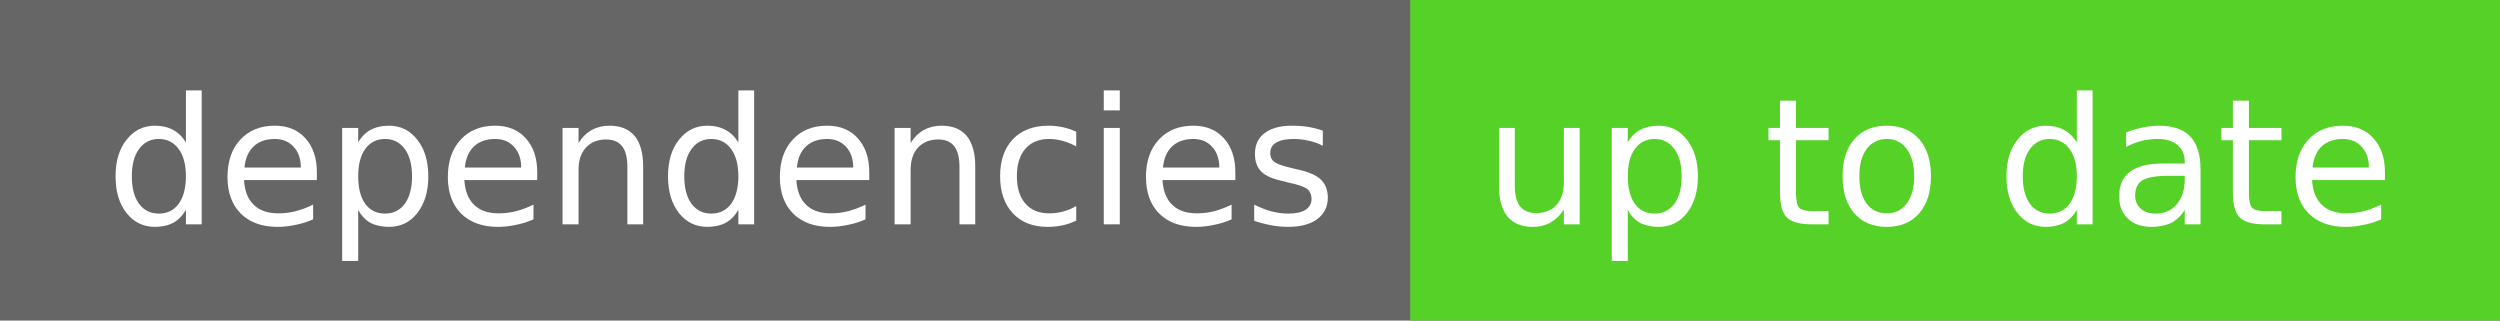
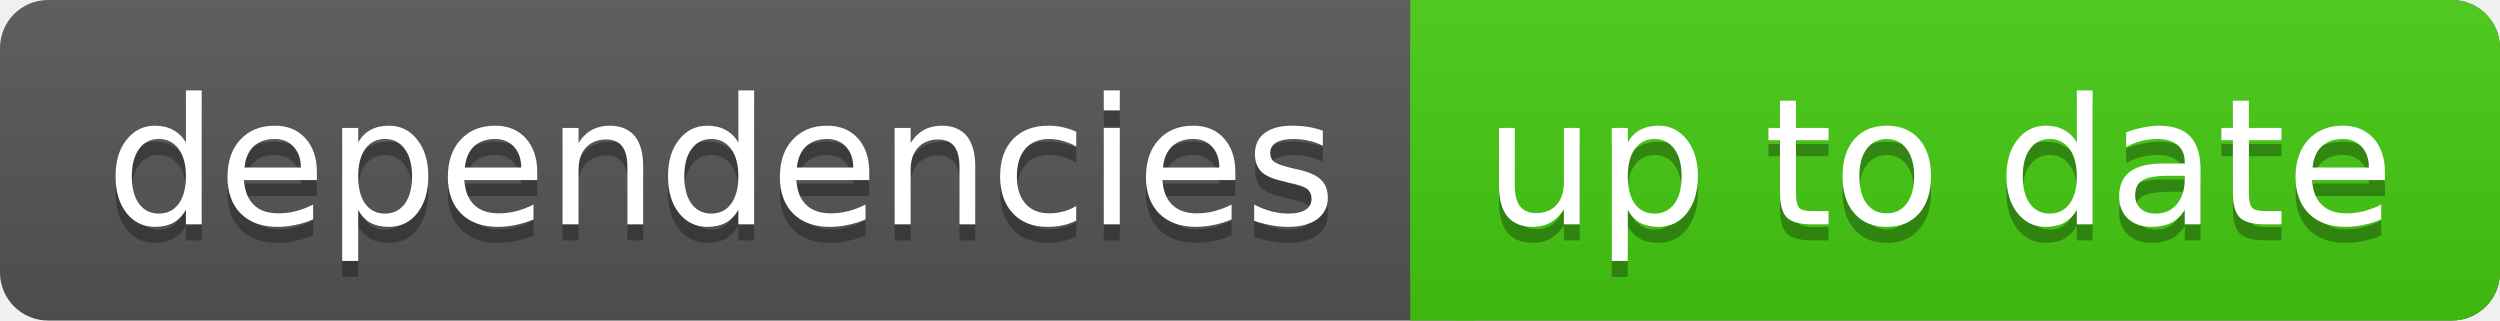
<svg xmlns="http://www.w3.org/2000/svg" width="156" height="20">
  <linearGradient id="a" x2="0" y2="100%">
-     <stop offset="0" stop-color="#fff" stop-opacity=".1" />
-     <stop offset=".1" stop-color="#fff" stop-opacity=".1" />
-     <stop offset=".9" stop-color="#fff" stop-opacity=".1" />
-     <stop offset="1" stop-color="#fff" stop-opacity=".1" />
+     <stop offset="0" stop-color="#bbb" stop-opacity=".1" />
+     <stop offset="1" stop-opacity=".1" />
  </linearGradient>
-   <path fill="#555" d="M0 0h156v20h-156z" />
-   <path fill="#4c1" d="M88 0h68v20h-68zM88 0h4v20h-4z" />
-   <path fill="url(#a)" d="M0 0h156v20h-156z" />
+   <rect rx="3" width="156" height="20" fill="#555" />
+   <rect rx="3" x="88" width="68" height="20" fill="#4c1" />
+   <path fill="#4c1" d="M88 0h4v20h-4z" />
+   <rect rx="3" width="156" height="20" fill="url(#a)" />
  <g fill="#fff" text-anchor="middle" font-family="DejaVu Sans,Verdana,Geneva,sans-serif" font-size="11">
+     <text x="45" y="15" fill="#010101" fill-opacity=".3">dependencies</text>
    <text x="45" y="14">dependencies</text>
+     <text x="121" y="15" fill="#010101" fill-opacity=".3">up to date</text>
    <text x="121" y="14">up to date</text>
  </g>
</svg>
